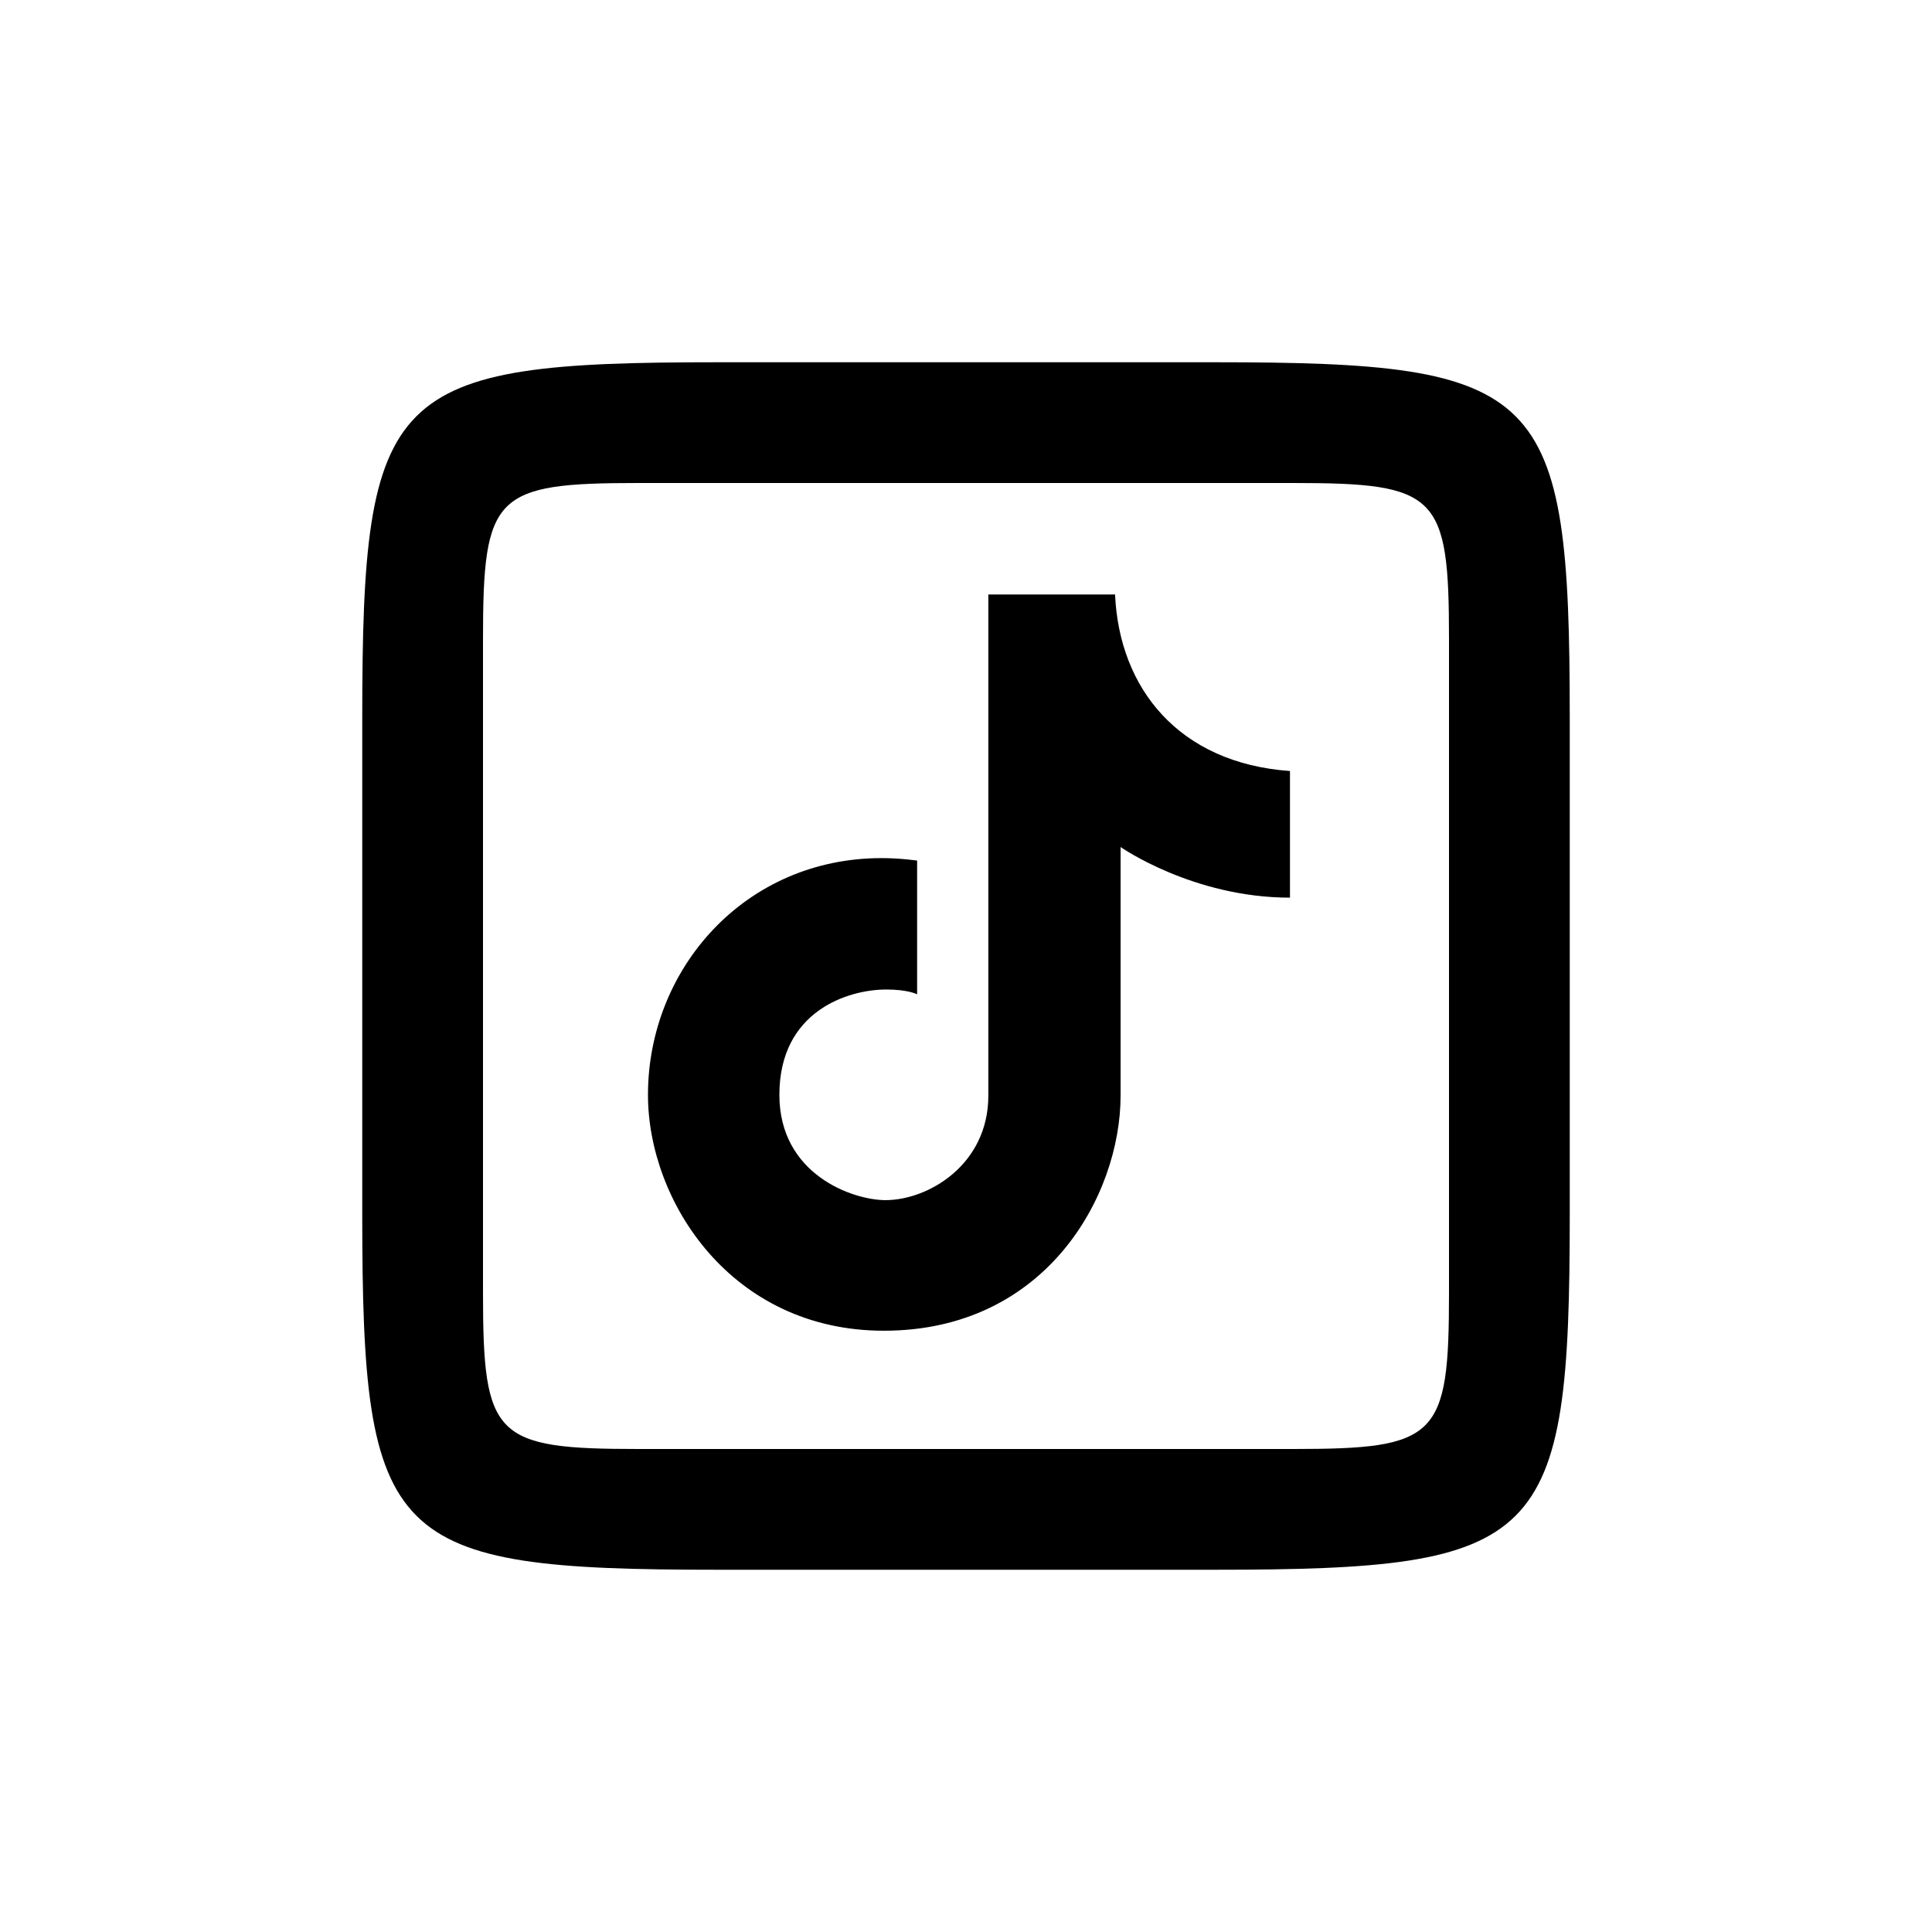
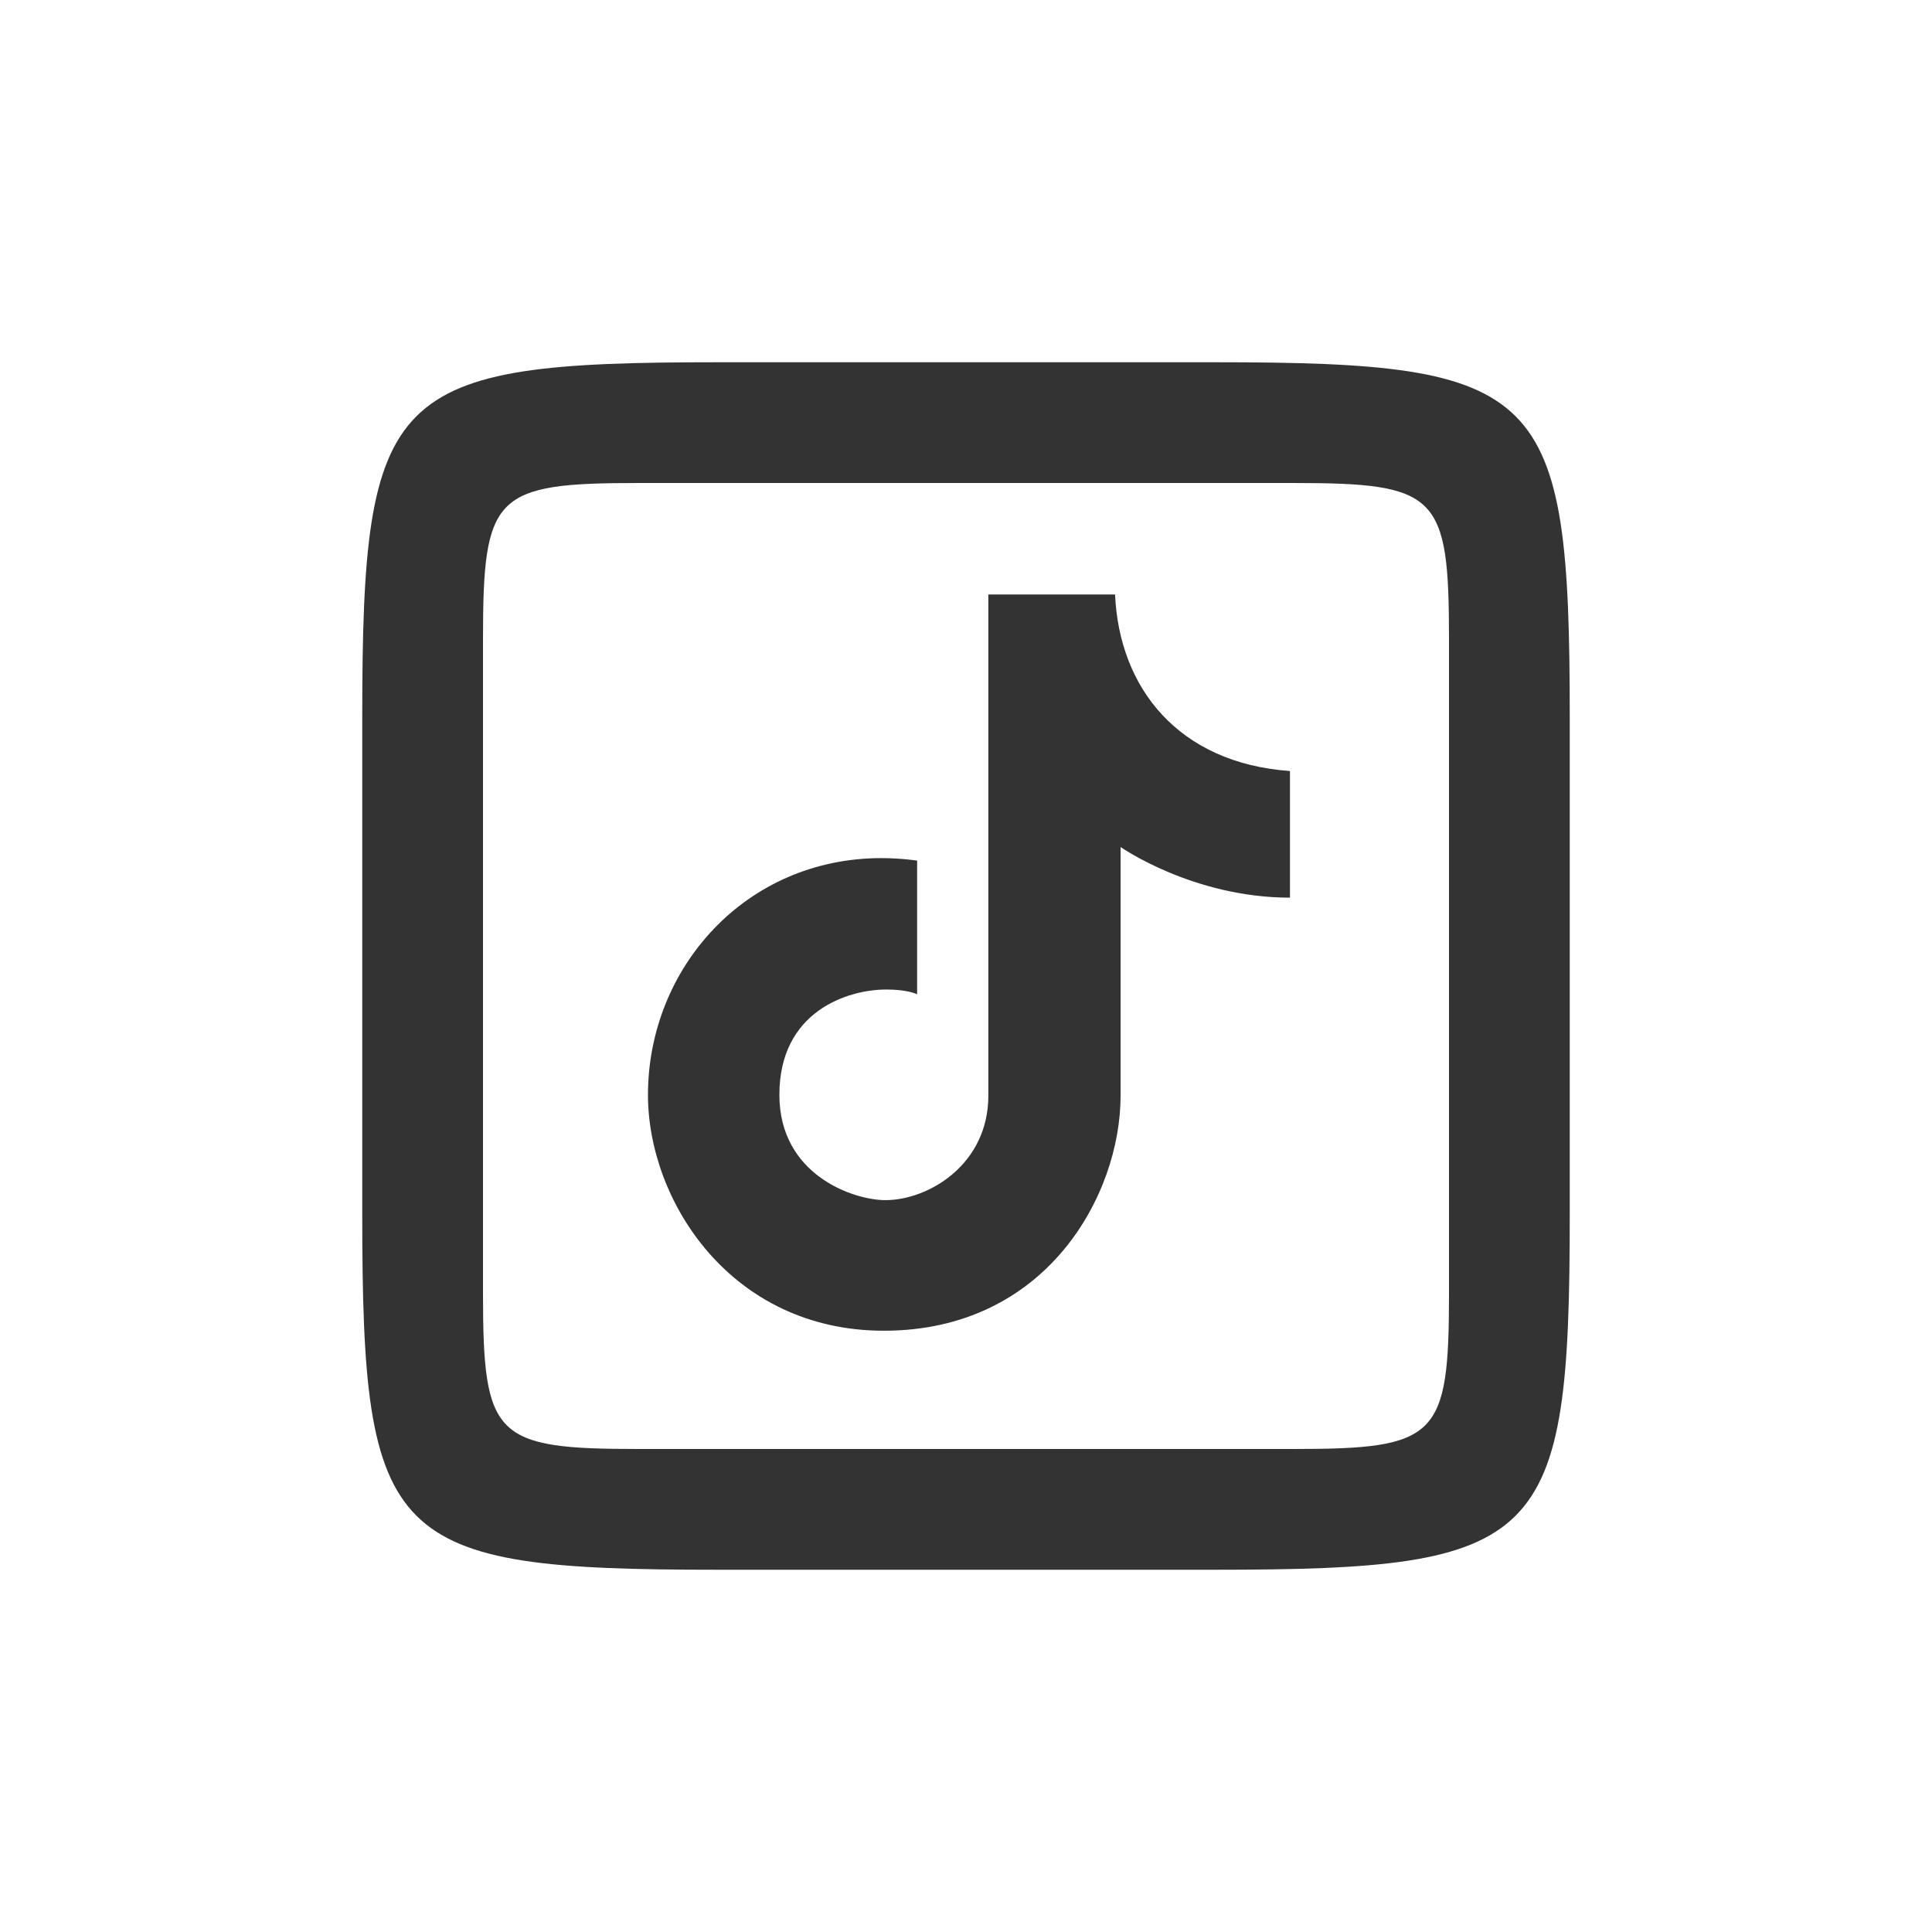
<svg xmlns="http://www.w3.org/2000/svg" viewBox="0 0 64 64" width="48px" height="48px">
-   <path d="M 23.773 12 C 12.855 12 12 12.854 12 23.773 L 12 40.227 C 12 51.145 12.855 52 23.773 52 L 40.227 52 C 51.145 52 52 51.146 52 40.227 L 52 23.773 C 52 12.854 51.146 12 40.227 12 L 23.773 12 z M 21.168 16 L 42.832 16 C 47.625 16 48 16.375 48 21.168 L 48 42.832 C 48 47.625 47.624 48 42.832 48 L 21.168 48 C 16.375 48 16 47.624 16 42.832 L 16 21.168 C 16 16.375 16.375 16 21.168 16 z M 32.74 19.693 L 32.74 36.295 C 32.74 38.577 30.756 39.756 29.332 39.756 C 28.259 39.756 25.818 38.915 25.818 36.268 C 25.818 33.489 28.095 32.779 29.357 32.779 C 30.092 32.779 30.381 32.938 30.381 32.938 L 30.381 28.508 C 30.381 28.508 29.83 28.426 29.201 28.426 C 24.682 28.426 21.465 32.084 21.465 36.268 C 21.465 39.803 24.229 44.082 29.279 44.082 C 34.658 44.082 37.121 39.596 37.121 36.293 L 37.121 28.059 C 37.121 28.059 39.518 29.736 42.732 29.736 L 42.732 25.541 C 39.045 25.278 37.075 22.801 36.938 19.693 L 32.74 19.693 z" />
+   <path d="M 23.773 12 C 12.855 12 12 12.854 12 23.773 L 12 40.227 C 12 51.145 12.855 52 23.773 52 L 40.227 52 C 51.145 52 52 51.146 52 40.227 L 52 23.773 C 52 12.854 51.146 12 40.227 12 L 23.773 12 z M 21.168 16 L 42.832 16 C 47.625 16 48 16.375 48 21.168 L 48 42.832 C 48 47.625 47.624 48 42.832 48 L 21.168 48 C 16.375 48 16 47.624 16 42.832 L 16 21.168 C 16 16.375 16.375 16 21.168 16 z M 32.74 19.693 L 32.74 36.295 C 32.74 38.577 30.756 39.756 29.332 39.756 C 28.259 39.756 25.818 38.915 25.818 36.268 C 25.818 33.489 28.095 32.779 29.357 32.779 C 30.092 32.779 30.381 32.938 30.381 32.938 L 30.381 28.508 C 30.381 28.508 29.83 28.426 29.201 28.426 C 24.682 28.426 21.465 32.084 21.465 36.268 C 21.465 39.803 24.229 44.082 29.279 44.082 C 34.658 44.082 37.121 39.596 37.121 36.293 L 37.121 28.059 C 37.121 28.059 39.518 29.736 42.732 29.736 L 42.732 25.541 C 39.045 25.278 37.075 22.801 36.938 19.693 L 32.74 19.693 z" fill="#333" />
</svg>
